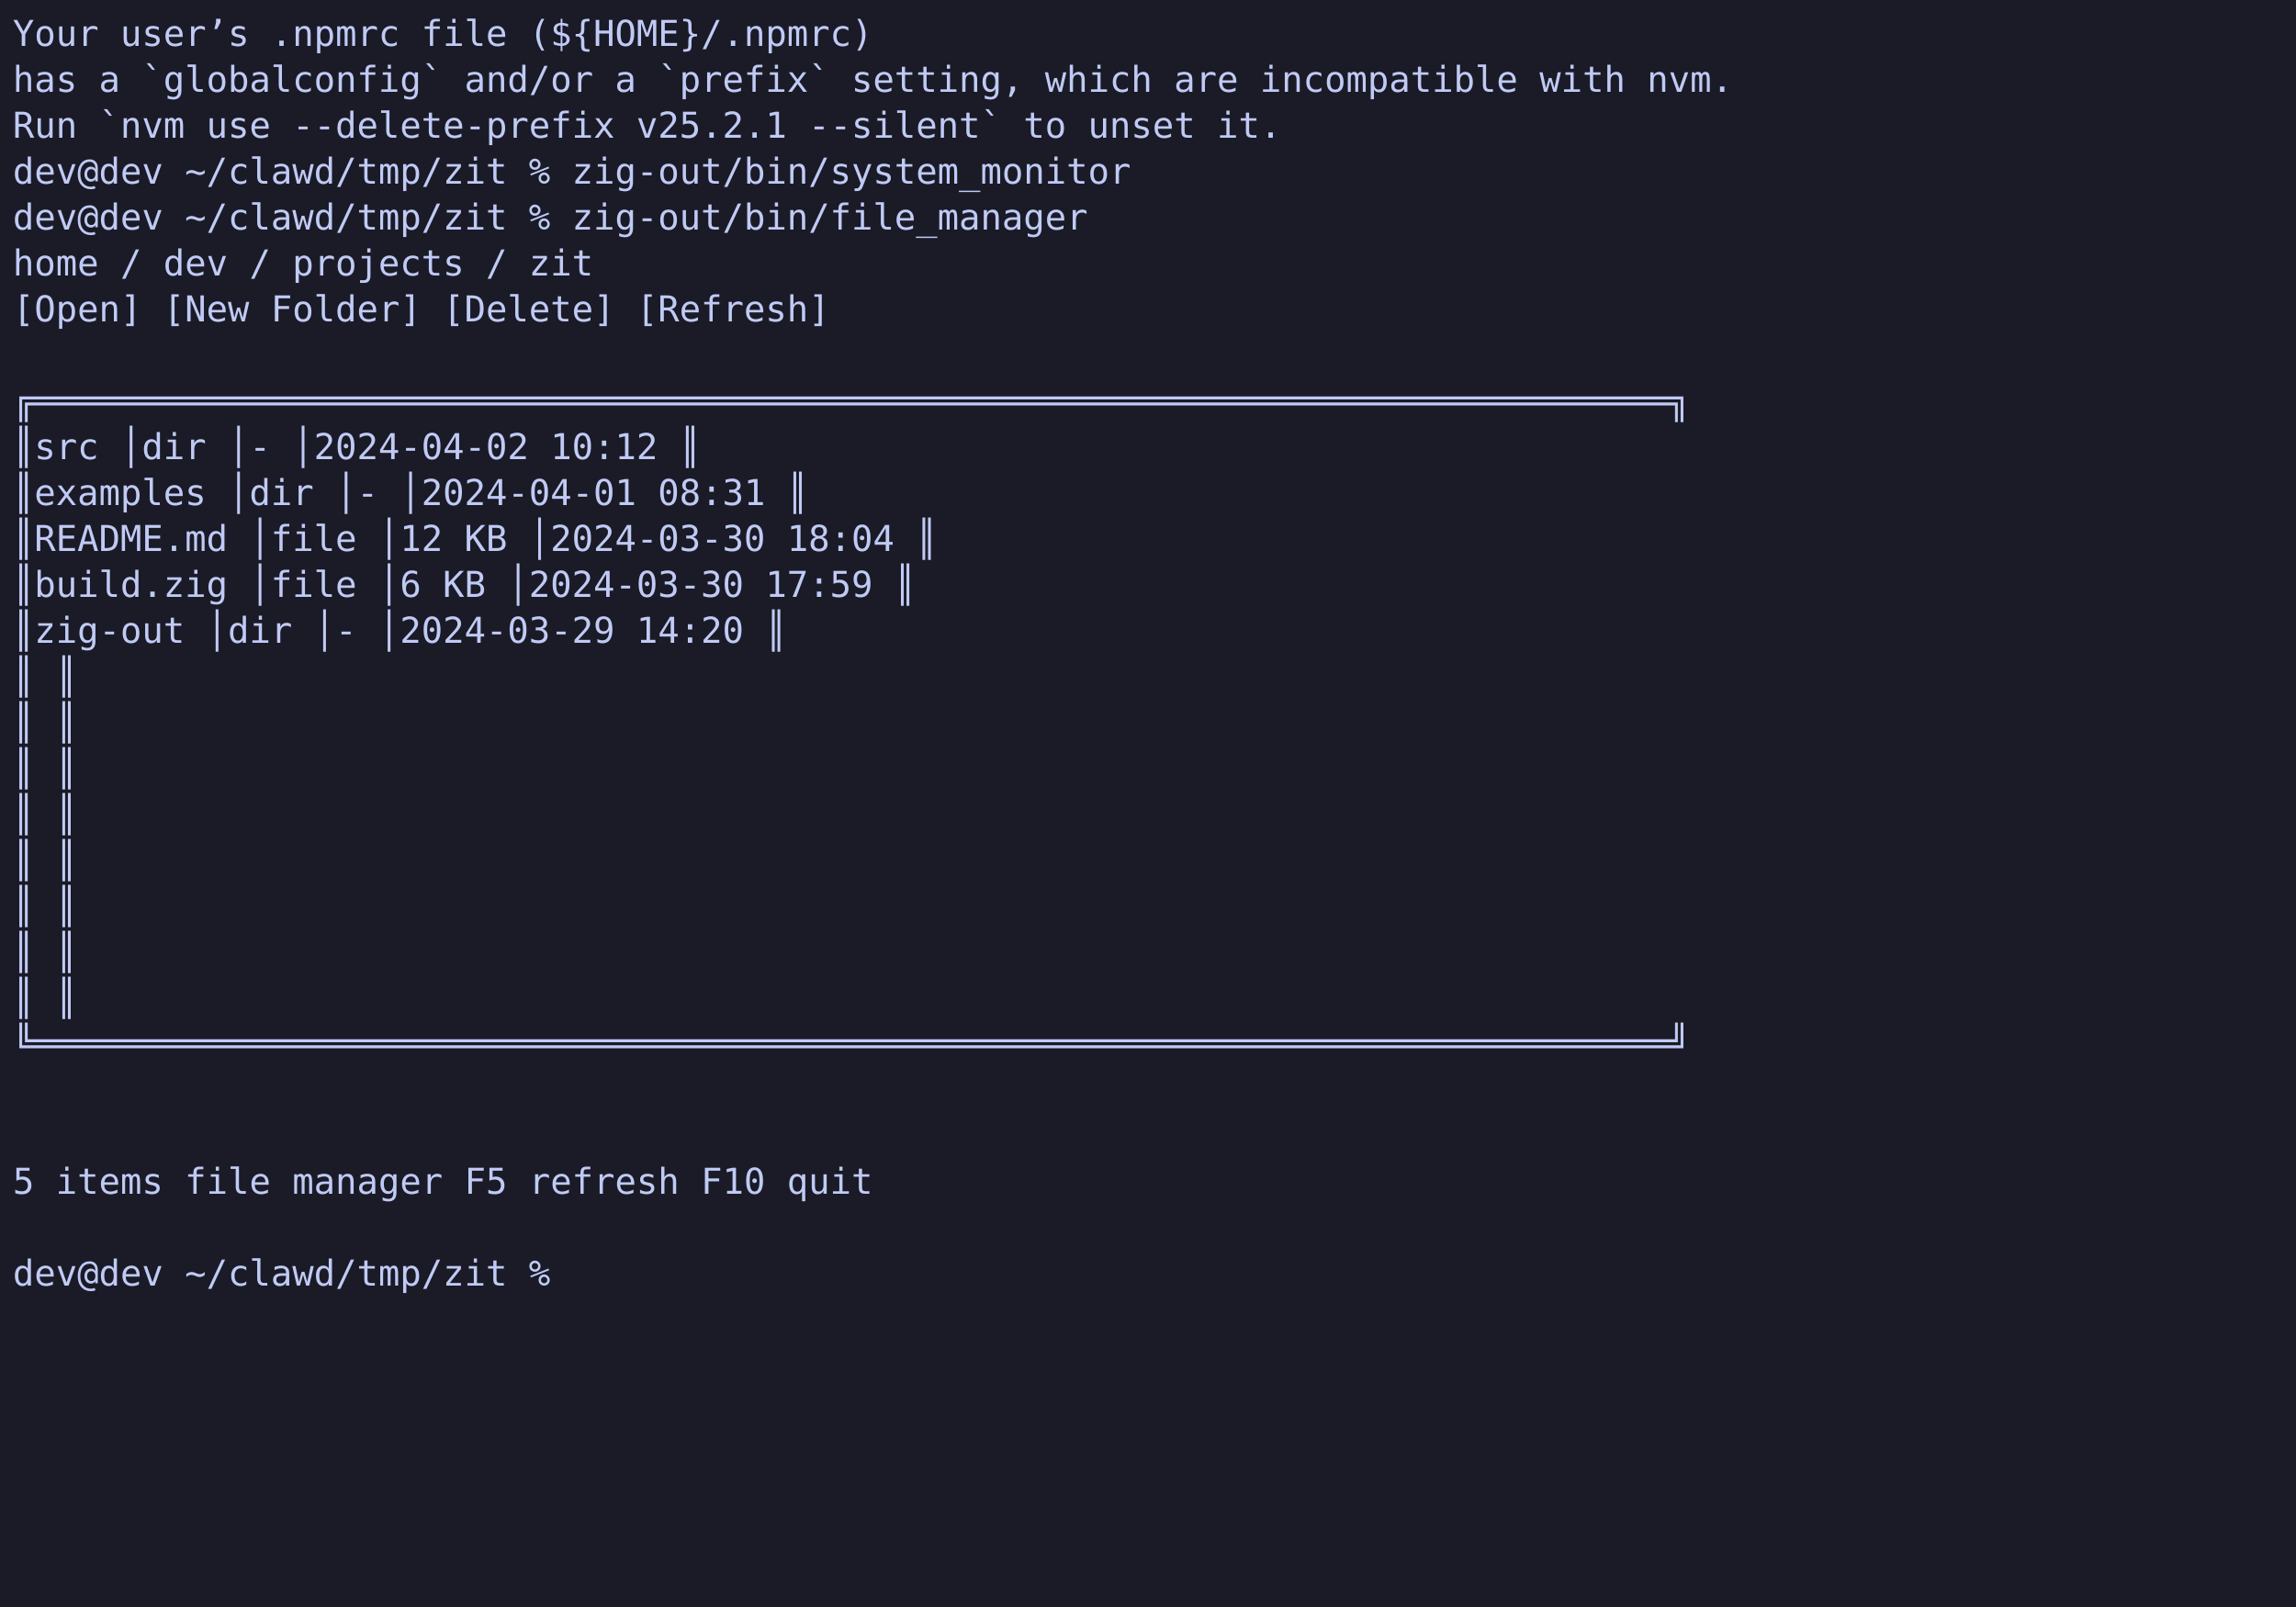
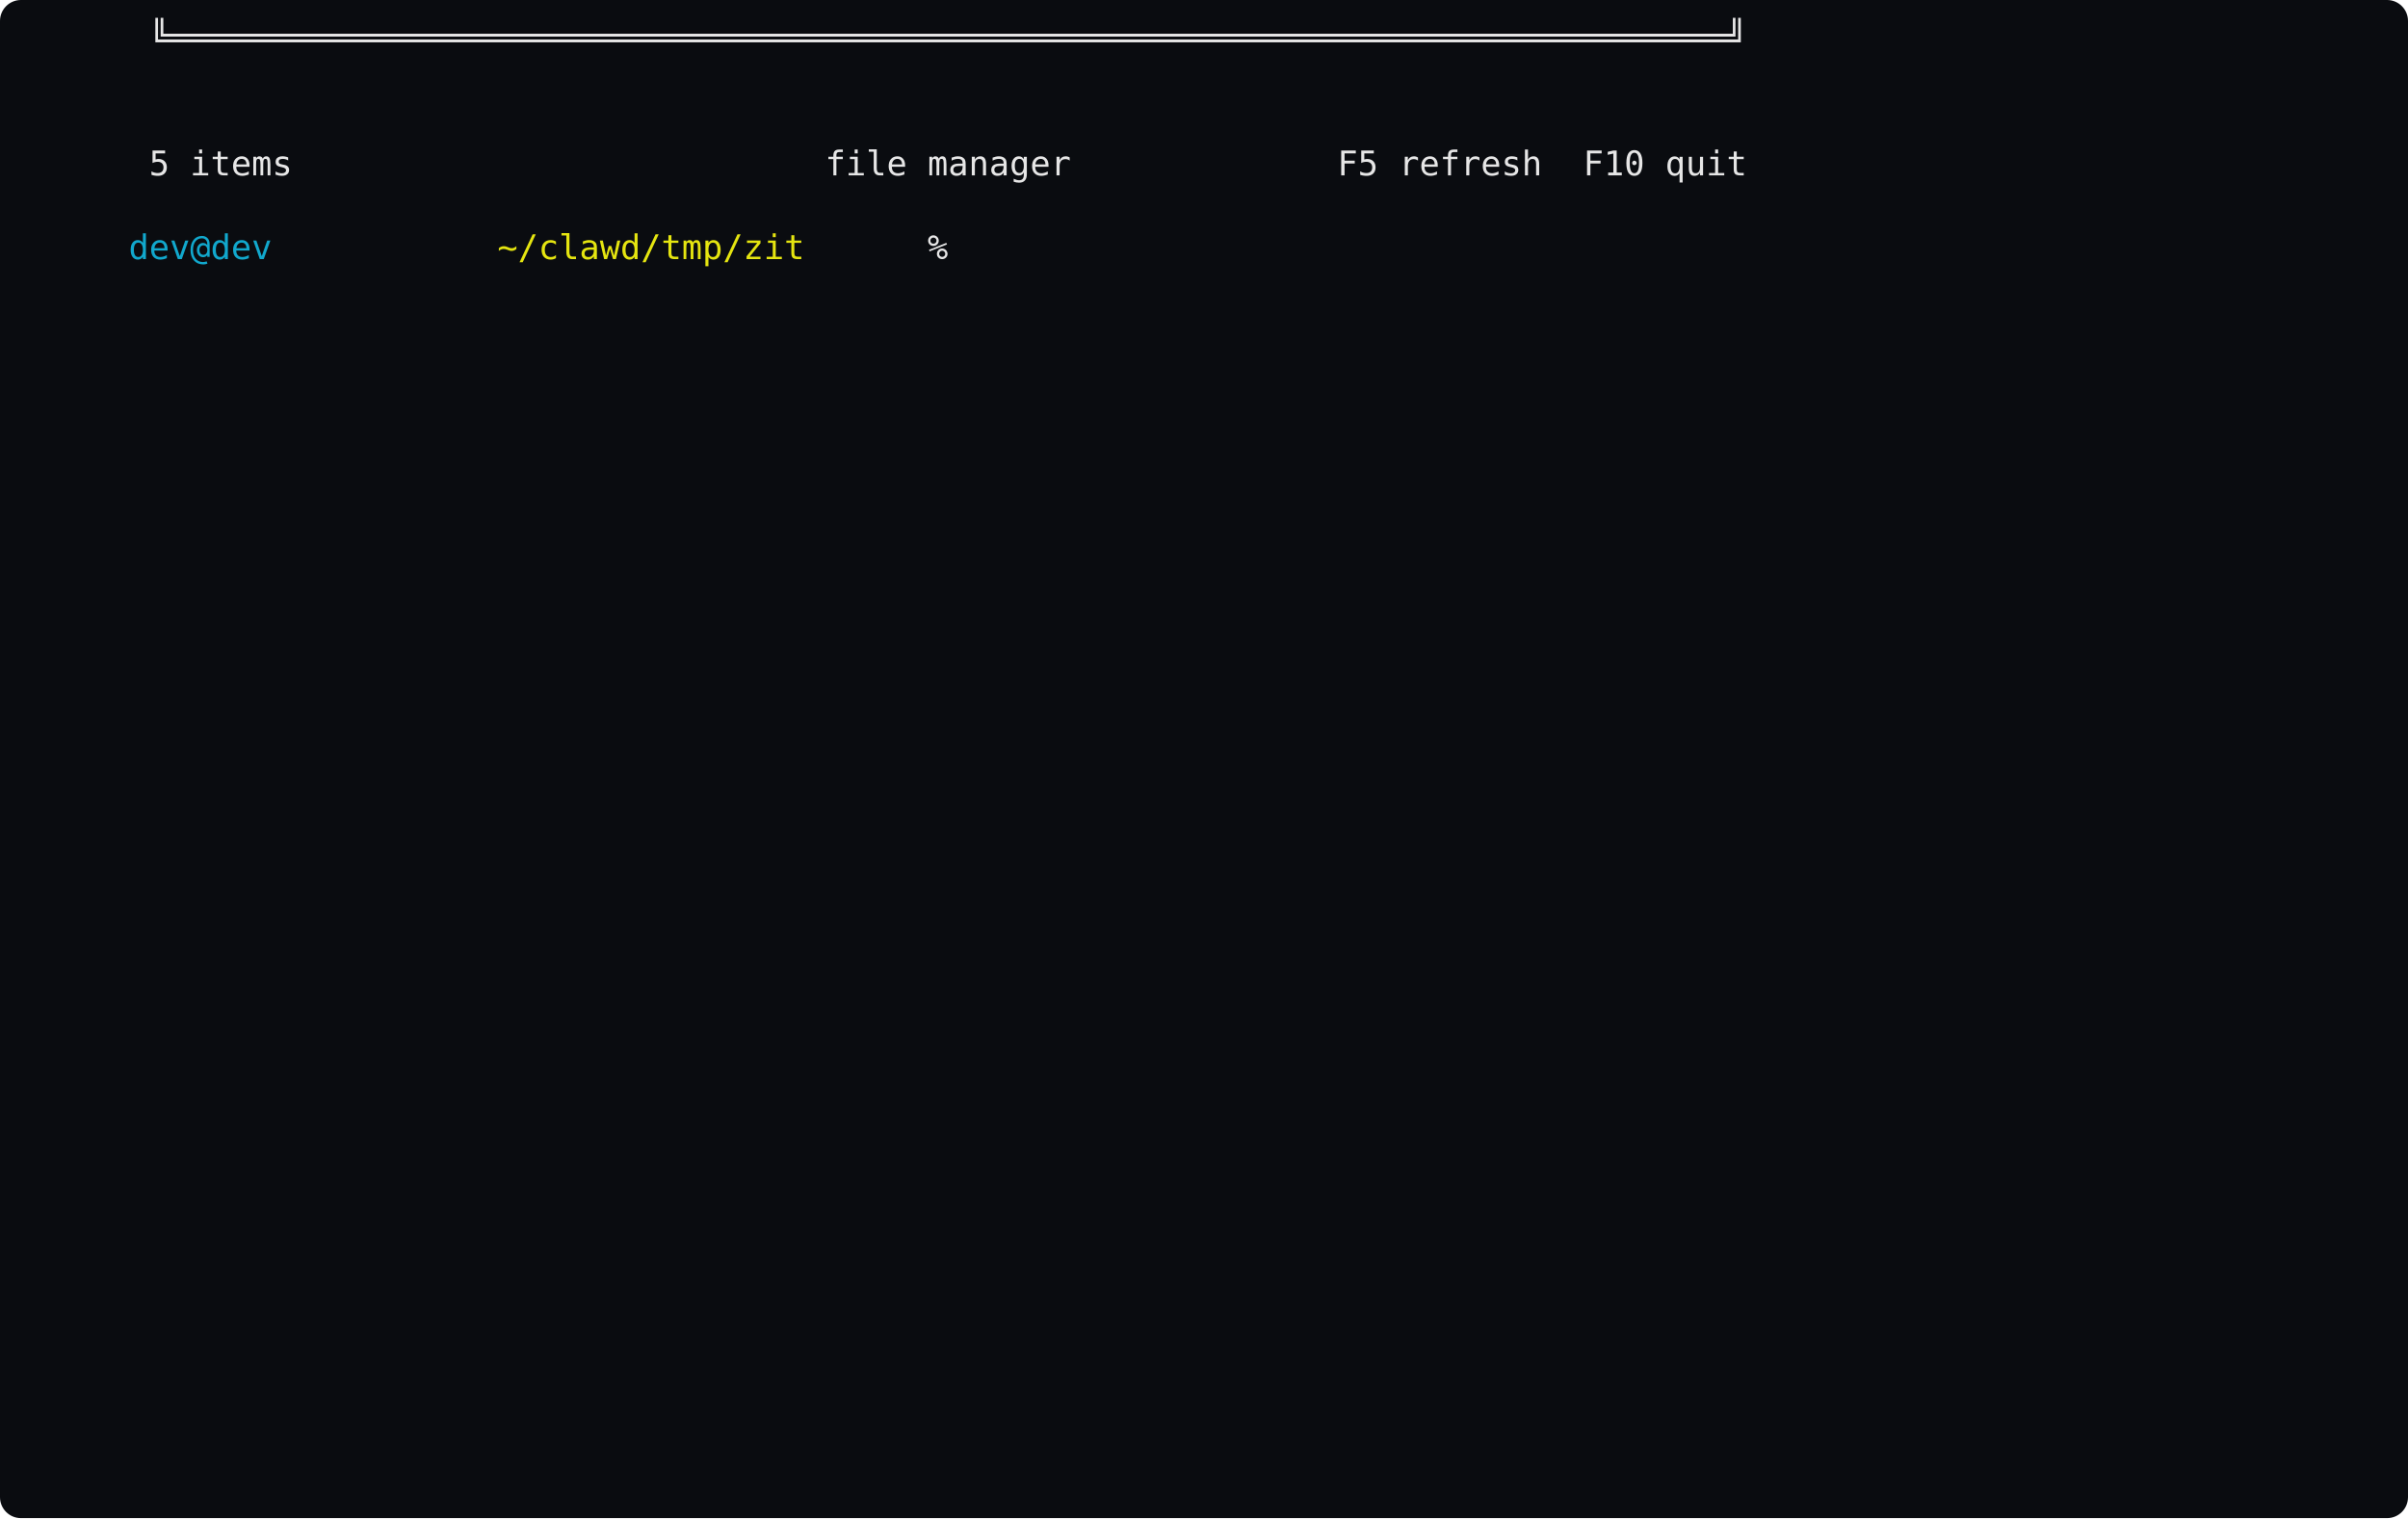
- <svg xmlns="http://www.w3.org/2000/svg" width="900" height="630">
-   <rect width="100%" height="100%" fill="#1a1b26" />
-   <style>text { font-family: monospace; font-size: 14px; fill: #c0caf5; }</style>
-   <text x="5" y="18">Your user’s .npmrc file (${HOME}/.npmrc)</text>
-   <text x="5" y="36">has a `globalconfig` and/or a `prefix` setting, which are incompatible with nvm.</text>
-   <text x="5" y="54">Run `nvm use --delete-prefix v25.2.1 --silent` to unset it.</text>
-   <text x="5" y="72">dev@dev ~/clawd/tmp/zit % zig-out/bin/system_monitor</text>
-   <text x="5" y="90">dev@dev ~/clawd/tmp/zit % zig-out/bin/file_manager</text>
-   <text x="5" y="108"> home / dev / projects / zit</text>
-   <text x="5" y="126"> [Open] [New Folder] [Delete] [Refresh]</text>
-   <text x="5" y="144" />
-   <text x="5" y="162"> ╔════════════════════════════════════════════════════════════════════════════╗</text>
-   <text x="5" y="180"> ║src                        │dir      │-      │2024-04-02 10:12              ║</text>
-   <text x="5" y="198"> ║examples                   │dir      │-      │2024-04-01 08:31              ║</text>
-   <text x="5" y="216"> ║README.md                  │file     │12 KB  │2024-03-30 18:04              ║</text>
-   <text x="5" y="234"> ║build.zig                  │file     │6 KB   │2024-03-30 17:59              ║</text>
-   <text x="5" y="252"> ║zig-out                    │dir      │-      │2024-03-29 14:20              ║</text>
-   <text x="5" y="270"> ║                                                                            ║</text>
-   <text x="5" y="288"> ║                                                                            ║</text>
-   <text x="5" y="306"> ║                                                                            ║</text>
-   <text x="5" y="324"> ║                                                                            ║</text>
-   <text x="5" y="342"> ║                                                                            ║</text>
-   <text x="5" y="360"> ║                                                                            ║</text>
-   <text x="5" y="378"> ║                                                                            ║</text>
-   <text x="5" y="396"> ║                                                                            ║</text>
-   <text x="5" y="414"> ╚════════════════════════════════════════════════════════════════════════════╝</text>
-   <text x="5" y="432" />
-   <text x="5" y="450" />
-   <text x="5" y="468"> 5 items                          file manager             F5 refresh  F10 quit</text>
-   <text x="5" y="486" />
-   <text x="5" y="504">dev@dev ~/clawd/tmp/zit %</text>
-   <text x="5" y="522" />
-   <text x="5" y="540" />
-   <text x="5" y="558" />
-   <text x="5" y="576" />
-   <text x="5" y="594" />
-   <text x="5" y="612" />
-   <text x="5" y="630" />
+ <svg xmlns="http://www.w3.org/2000/svg" width="920" height="580" viewBox="0 0 920 580">
+   <rect x="0" y="0" width="920" height="580" fill="#0a0c10" rx="8" ry="8" />
+   <text x="10" y="10" xml:space="preserve" font-family="JetBrains Mono, 'Fira Code', SFMono-Regular, Consolas, Menlo, monospace" font-size="13" dominant-baseline="hanging">
+     <tspan fill="#e6e6e6"> ╚════════════════════════════════════════════════════════════════════════════╝                     </tspan>
+   </text>
+   <text x="10" y="26" xml:space="preserve" font-family="JetBrains Mono, 'Fira Code', SFMono-Regular, Consolas, Menlo, monospace" font-size="13" dominant-baseline="hanging">
+     <tspan fill="#e6e6e6">                                                                                                    </tspan>
+   </text>
+   <text x="10" y="42" xml:space="preserve" font-family="JetBrains Mono, 'Fira Code', SFMono-Regular, Consolas, Menlo, monospace" font-size="13" dominant-baseline="hanging">
+     <tspan fill="#e6e6e6">                                                                                                    </tspan>
+   </text>
+   <text x="10" y="58" xml:space="preserve" font-family="JetBrains Mono, 'Fira Code', SFMono-Regular, Consolas, Menlo, monospace" font-size="13" dominant-baseline="hanging">
+     <tspan fill="#e6e6e6"> 5 items                          file manager             F5 refresh  F10 quit                     </tspan>
+   </text>
+   <text x="10" y="74" xml:space="preserve" font-family="JetBrains Mono, 'Fira Code', SFMono-Regular, Consolas, Menlo, monospace" font-size="13" dominant-baseline="hanging">
+     <tspan fill="#e6e6e6">                                                                                                    </tspan>
+   </text>
+   <text x="10" y="90" xml:space="preserve" font-family="JetBrains Mono, 'Fira Code', SFMono-Regular, Consolas, Menlo, monospace" font-size="13" dominant-baseline="hanging">
+     <tspan fill="#11a8cd">dev@dev</tspan>
+     <tspan fill="#e6e6e6"> </tspan>
+     <tspan fill="#e5e510">~/clawd/tmp/zit</tspan>
+     <tspan fill="#e6e6e6"> %                                                                           </tspan>
+   </text>
+   <text x="10" y="106" xml:space="preserve" font-family="JetBrains Mono, 'Fira Code', SFMono-Regular, Consolas, Menlo, monospace" font-size="13" dominant-baseline="hanging">
+     <tspan fill="#e6e6e6">                                                                                                    </tspan>
+   </text>
+   <text x="10" y="122" xml:space="preserve" font-family="JetBrains Mono, 'Fira Code', SFMono-Regular, Consolas, Menlo, monospace" font-size="13" dominant-baseline="hanging">
+     <tspan fill="#e6e6e6">                                                                                                    </tspan>
+   </text>
+   <text x="10" y="138" xml:space="preserve" font-family="JetBrains Mono, 'Fira Code', SFMono-Regular, Consolas, Menlo, monospace" font-size="13" dominant-baseline="hanging">
+     <tspan fill="#e6e6e6">                                                                                                    </tspan>
+   </text>
+   <text x="10" y="154" xml:space="preserve" font-family="JetBrains Mono, 'Fira Code', SFMono-Regular, Consolas, Menlo, monospace" font-size="13" dominant-baseline="hanging">
+     <tspan fill="#e6e6e6">                                                                                                    </tspan>
+   </text>
+   <text x="10" y="170" xml:space="preserve" font-family="JetBrains Mono, 'Fira Code', SFMono-Regular, Consolas, Menlo, monospace" font-size="13" dominant-baseline="hanging">
+     <tspan fill="#e6e6e6">                                                                                                    </tspan>
+   </text>
+   <text x="10" y="186" xml:space="preserve" font-family="JetBrains Mono, 'Fira Code', SFMono-Regular, Consolas, Menlo, monospace" font-size="13" dominant-baseline="hanging">
+     <tspan fill="#e6e6e6">                                                                                                    </tspan>
+   </text>
+   <text x="10" y="202" xml:space="preserve" font-family="JetBrains Mono, 'Fira Code', SFMono-Regular, Consolas, Menlo, monospace" font-size="13" dominant-baseline="hanging">
+     <tspan fill="#e6e6e6">                                                                                                    </tspan>
+   </text>
+   <text x="10" y="218" xml:space="preserve" font-family="JetBrains Mono, 'Fira Code', SFMono-Regular, Consolas, Menlo, monospace" font-size="13" dominant-baseline="hanging">
+     <tspan fill="#e6e6e6">                                                                                                    </tspan>
+   </text>
+   <text x="10" y="234" xml:space="preserve" font-family="JetBrains Mono, 'Fira Code', SFMono-Regular, Consolas, Menlo, monospace" font-size="13" dominant-baseline="hanging">
+     <tspan fill="#e6e6e6">                                                                                                    </tspan>
+   </text>
+   <text x="10" y="250" xml:space="preserve" font-family="JetBrains Mono, 'Fira Code', SFMono-Regular, Consolas, Menlo, monospace" font-size="13" dominant-baseline="hanging">
+     <tspan fill="#e6e6e6">                                                                                                    </tspan>
+   </text>
+   <text x="10" y="266" xml:space="preserve" font-family="JetBrains Mono, 'Fira Code', SFMono-Regular, Consolas, Menlo, monospace" font-size="13" dominant-baseline="hanging">
+     <tspan fill="#e6e6e6">                                                                                                    </tspan>
+   </text>
+   <text x="10" y="282" xml:space="preserve" font-family="JetBrains Mono, 'Fira Code', SFMono-Regular, Consolas, Menlo, monospace" font-size="13" dominant-baseline="hanging">
+     <tspan fill="#e6e6e6">                                                                                                    </tspan>
+   </text>
+   <text x="10" y="298" xml:space="preserve" font-family="JetBrains Mono, 'Fira Code', SFMono-Regular, Consolas, Menlo, monospace" font-size="13" dominant-baseline="hanging">
+     <tspan fill="#e6e6e6">                                                                                                    </tspan>
+   </text>
+   <text x="10" y="314" xml:space="preserve" font-family="JetBrains Mono, 'Fira Code', SFMono-Regular, Consolas, Menlo, monospace" font-size="13" dominant-baseline="hanging">
+     <tspan fill="#e6e6e6">                                                                                                    </tspan>
+   </text>
+   <text x="10" y="330" xml:space="preserve" font-family="JetBrains Mono, 'Fira Code', SFMono-Regular, Consolas, Menlo, monospace" font-size="13" dominant-baseline="hanging">
+     <tspan fill="#e6e6e6">                                                                                                    </tspan>
+   </text>
+   <text x="10" y="346" xml:space="preserve" font-family="JetBrains Mono, 'Fira Code', SFMono-Regular, Consolas, Menlo, monospace" font-size="13" dominant-baseline="hanging">
+     <tspan fill="#e6e6e6">                                                                                                    </tspan>
+   </text>
+   <text x="10" y="362" xml:space="preserve" font-family="JetBrains Mono, 'Fira Code', SFMono-Regular, Consolas, Menlo, monospace" font-size="13" dominant-baseline="hanging">
+     <tspan fill="#e6e6e6">                                                                                                    </tspan>
+   </text>
+   <text x="10" y="378" xml:space="preserve" font-family="JetBrains Mono, 'Fira Code', SFMono-Regular, Consolas, Menlo, monospace" font-size="13" dominant-baseline="hanging">
+     <tspan fill="#e6e6e6">                                                                                                    </tspan>
+   </text>
+   <text x="10" y="394" xml:space="preserve" font-family="JetBrains Mono, 'Fira Code', SFMono-Regular, Consolas, Menlo, monospace" font-size="13" dominant-baseline="hanging">
+     <tspan fill="#e6e6e6">                                                                                                    </tspan>
+   </text>
+   <text x="10" y="410" xml:space="preserve" font-family="JetBrains Mono, 'Fira Code', SFMono-Regular, Consolas, Menlo, monospace" font-size="13" dominant-baseline="hanging">
+     <tspan fill="#e6e6e6">                                                                                                    </tspan>
+   </text>
+   <text x="10" y="426" xml:space="preserve" font-family="JetBrains Mono, 'Fira Code', SFMono-Regular, Consolas, Menlo, monospace" font-size="13" dominant-baseline="hanging">
+     <tspan fill="#e6e6e6">                                                                                                    </tspan>
+   </text>
+   <text x="10" y="442" xml:space="preserve" font-family="JetBrains Mono, 'Fira Code', SFMono-Regular, Consolas, Menlo, monospace" font-size="13" dominant-baseline="hanging">
+     <tspan fill="#e6e6e6">                                                                                                    </tspan>
+   </text>
+   <text x="10" y="458" xml:space="preserve" font-family="JetBrains Mono, 'Fira Code', SFMono-Regular, Consolas, Menlo, monospace" font-size="13" dominant-baseline="hanging">
+     <tspan fill="#e6e6e6">                                                                                                    </tspan>
+   </text>
+   <text x="10" y="474" xml:space="preserve" font-family="JetBrains Mono, 'Fira Code', SFMono-Regular, Consolas, Menlo, monospace" font-size="13" dominant-baseline="hanging">
+     <tspan fill="#e6e6e6">                                                                                                    </tspan>
+   </text>
+   <text x="10" y="490" xml:space="preserve" font-family="JetBrains Mono, 'Fira Code', SFMono-Regular, Consolas, Menlo, monospace" font-size="13" dominant-baseline="hanging">
+     <tspan fill="#e6e6e6">                                                                                                    </tspan>
+   </text>
+   <text x="10" y="506" xml:space="preserve" font-family="JetBrains Mono, 'Fira Code', SFMono-Regular, Consolas, Menlo, monospace" font-size="13" dominant-baseline="hanging">
+     <tspan fill="#e6e6e6">                                                                                                    </tspan>
+   </text>
+   <text x="10" y="522" xml:space="preserve" font-family="JetBrains Mono, 'Fira Code', SFMono-Regular, Consolas, Menlo, monospace" font-size="13" dominant-baseline="hanging">
+     <tspan fill="#e6e6e6">                                                                                                    </tspan>
+   </text>
+   <text x="10" y="538" xml:space="preserve" font-family="JetBrains Mono, 'Fira Code', SFMono-Regular, Consolas, Menlo, monospace" font-size="13" dominant-baseline="hanging">
+     <tspan fill="#e6e6e6">                                                                                                    </tspan>
+   </text>
+   <text x="10" y="554" xml:space="preserve" font-family="JetBrains Mono, 'Fira Code', SFMono-Regular, Consolas, Menlo, monospace" font-size="13" dominant-baseline="hanging">
+     <tspan fill="#e6e6e6">                                                                                                    </tspan>
+   </text>
</svg>
